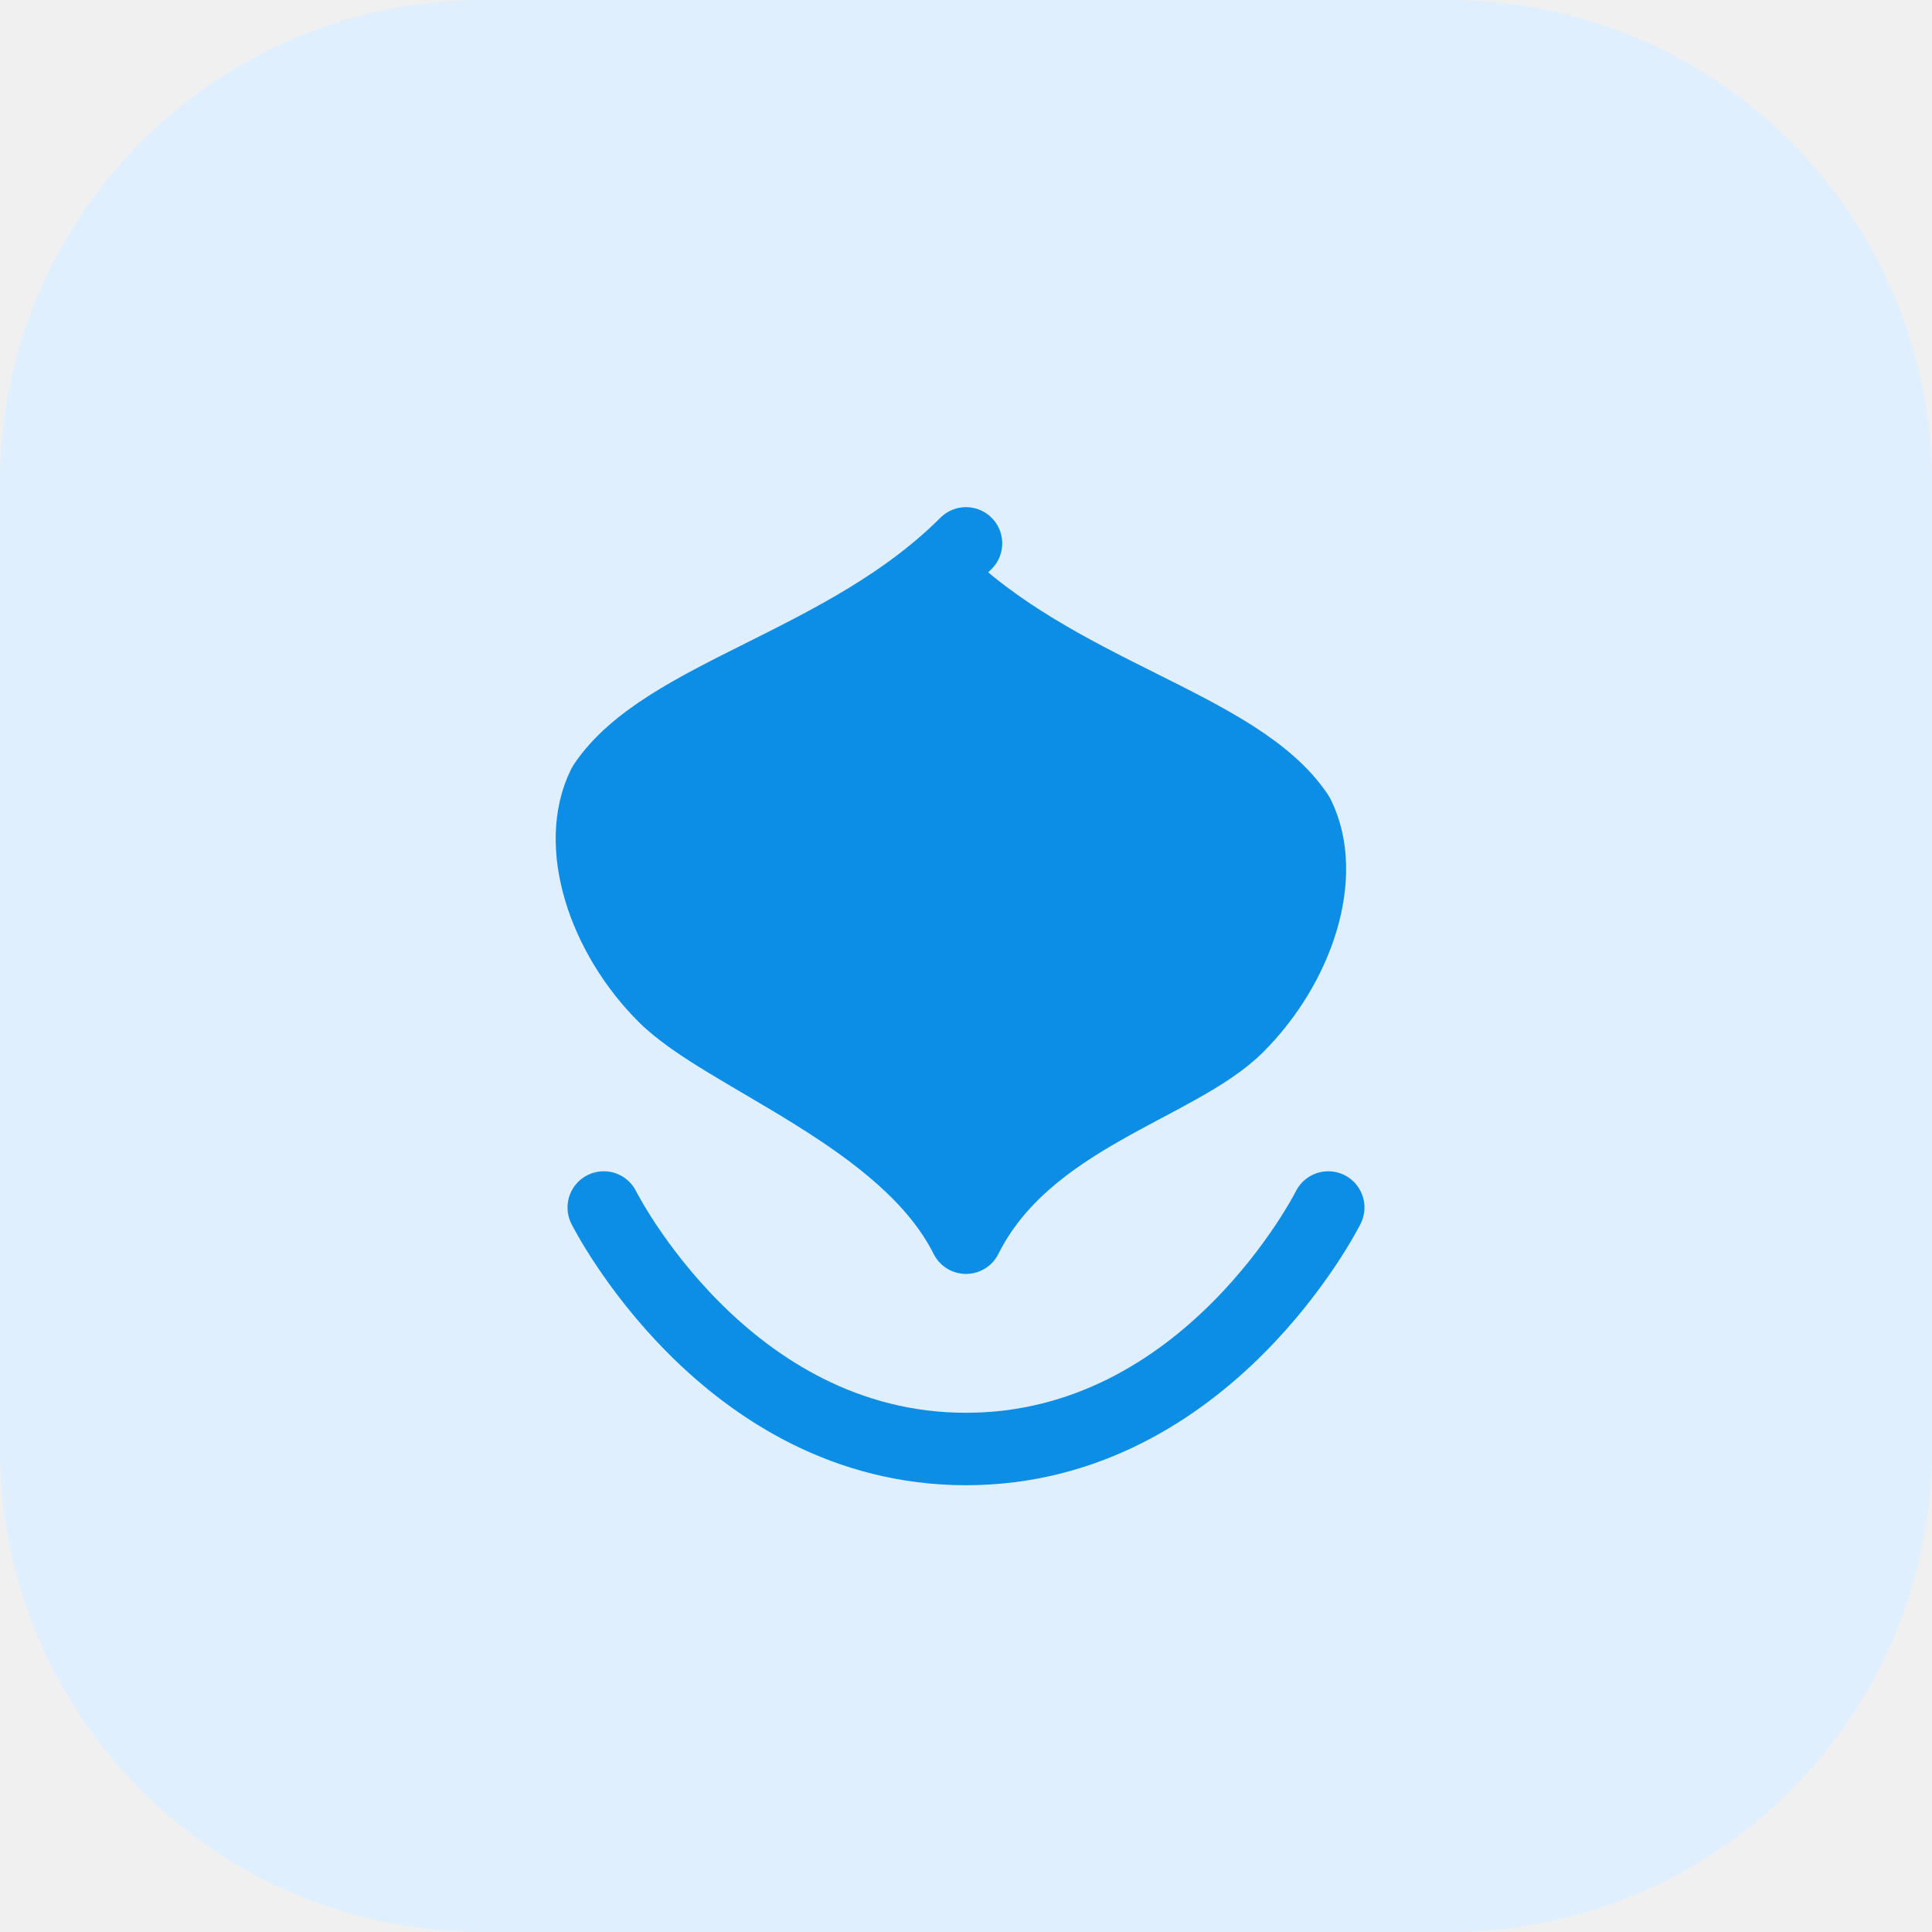
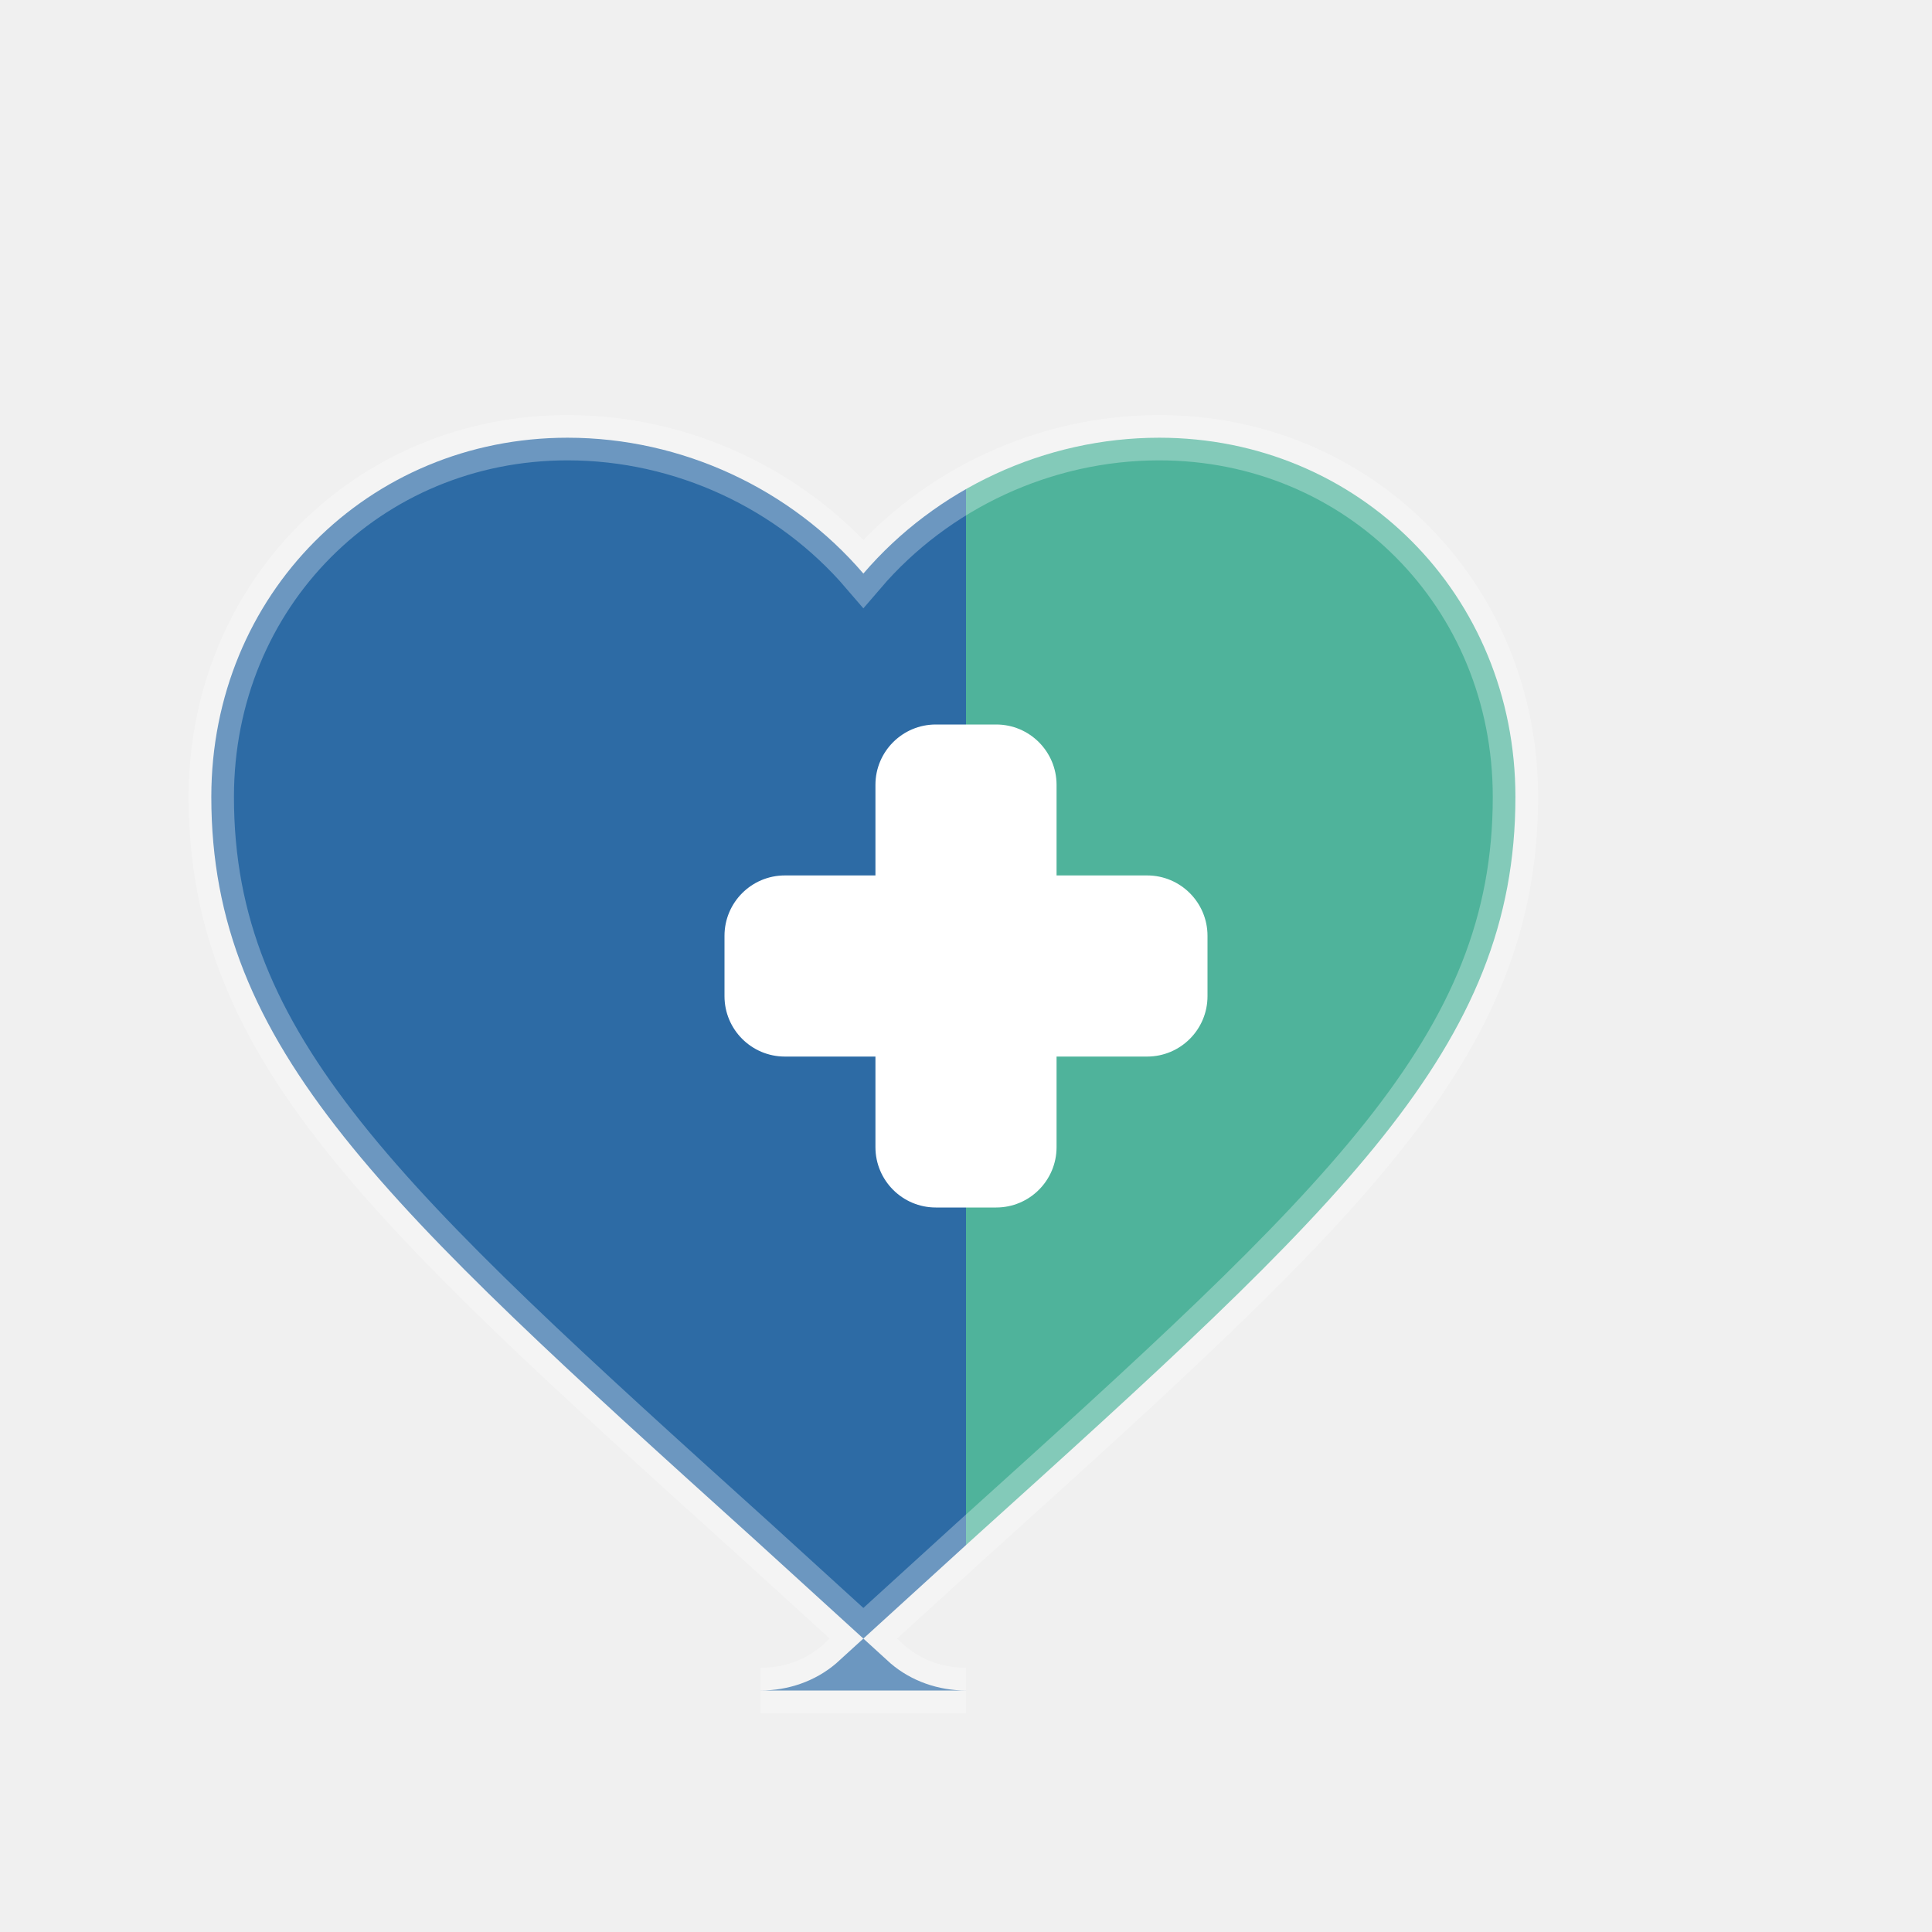
- <svg xmlns="http://www.w3.org/2000/svg" viewBox="0 0 32 32" fill="none">
-   <rect width="32" height="32" rx="8" fill="#e0effe" />
-   <path d="M16 9c-2 2-5 2.5-6 4-.5 1 0 2.5 1 3.5s4 2 5 4c1-2 3.5-2.5 4.5-3.5s1.5-2.5 1-3.5c-1-1.5-4-2-6-4z" fill="#0c8ee6" stroke="#0c8ee6" stroke-width="1.2" stroke-linejoin="round" />
-   <path d="M10 20s2 4 6 4 6-4 6-4" stroke="#0c8ee6" stroke-width="1.2" stroke-linecap="round" />
+ <svg xmlns="http://www.w3.org/2000/svg" viewBox="0 0 64 64" fill="none">
+   <defs>
+     <clipPath id="heartClip">
+       <path d="M32 56c-.9 0-1.8-.3-2.5-.9L25 51C12.7 39.9 7 34.7 7 26.4 7 19.7 12.2 14.5 18.8 14.5c3.8 0 7.4 1.7 9.8 4.5 2.4-2.8 6-4.5 9.8-4.5 6.6 0 11.8 5.2 11.8 11.9 0 8.3-5.7 13.5-18 24.6l-4.5 4.1c-.7.6-1.6.9-2.5.9z" />
+     </clipPath>
+   </defs>
+   <g clip-path="url(#heartClip)">
+     <rect x="0" y="0" width="32" height="64" fill="#2D6BA5" />
+     <rect x="32" y="0" width="32" height="64" fill="#4FB39B" />
+   </g>
+   <path d="M32 56c-.9 0-1.8-.3-2.5-.9L25 51C12.7 39.9 7 34.7 7 26.4 7 19.7 12.2 14.5 18.8 14.5c3.8 0 7.4 1.7 9.8 4.5 2.4-2.8 6-4.5 9.8-4.5 6.6 0 11.8 5.2 11.8 11.9 0 8.3-5.7 13.5-18 24.6l-4.5 4.1c-.7.6-1.6.9-2.5.9z" stroke="#FFFFFF" stroke-opacity=".3" stroke-width="1.5" />
+   <rect x="29" y="24" width="6" height="16" rx="2" fill="#FFFFFF" />
+   <rect x="24" y="29" width="16" height="6" rx="2" fill="#FFFFFF" />
</svg>
